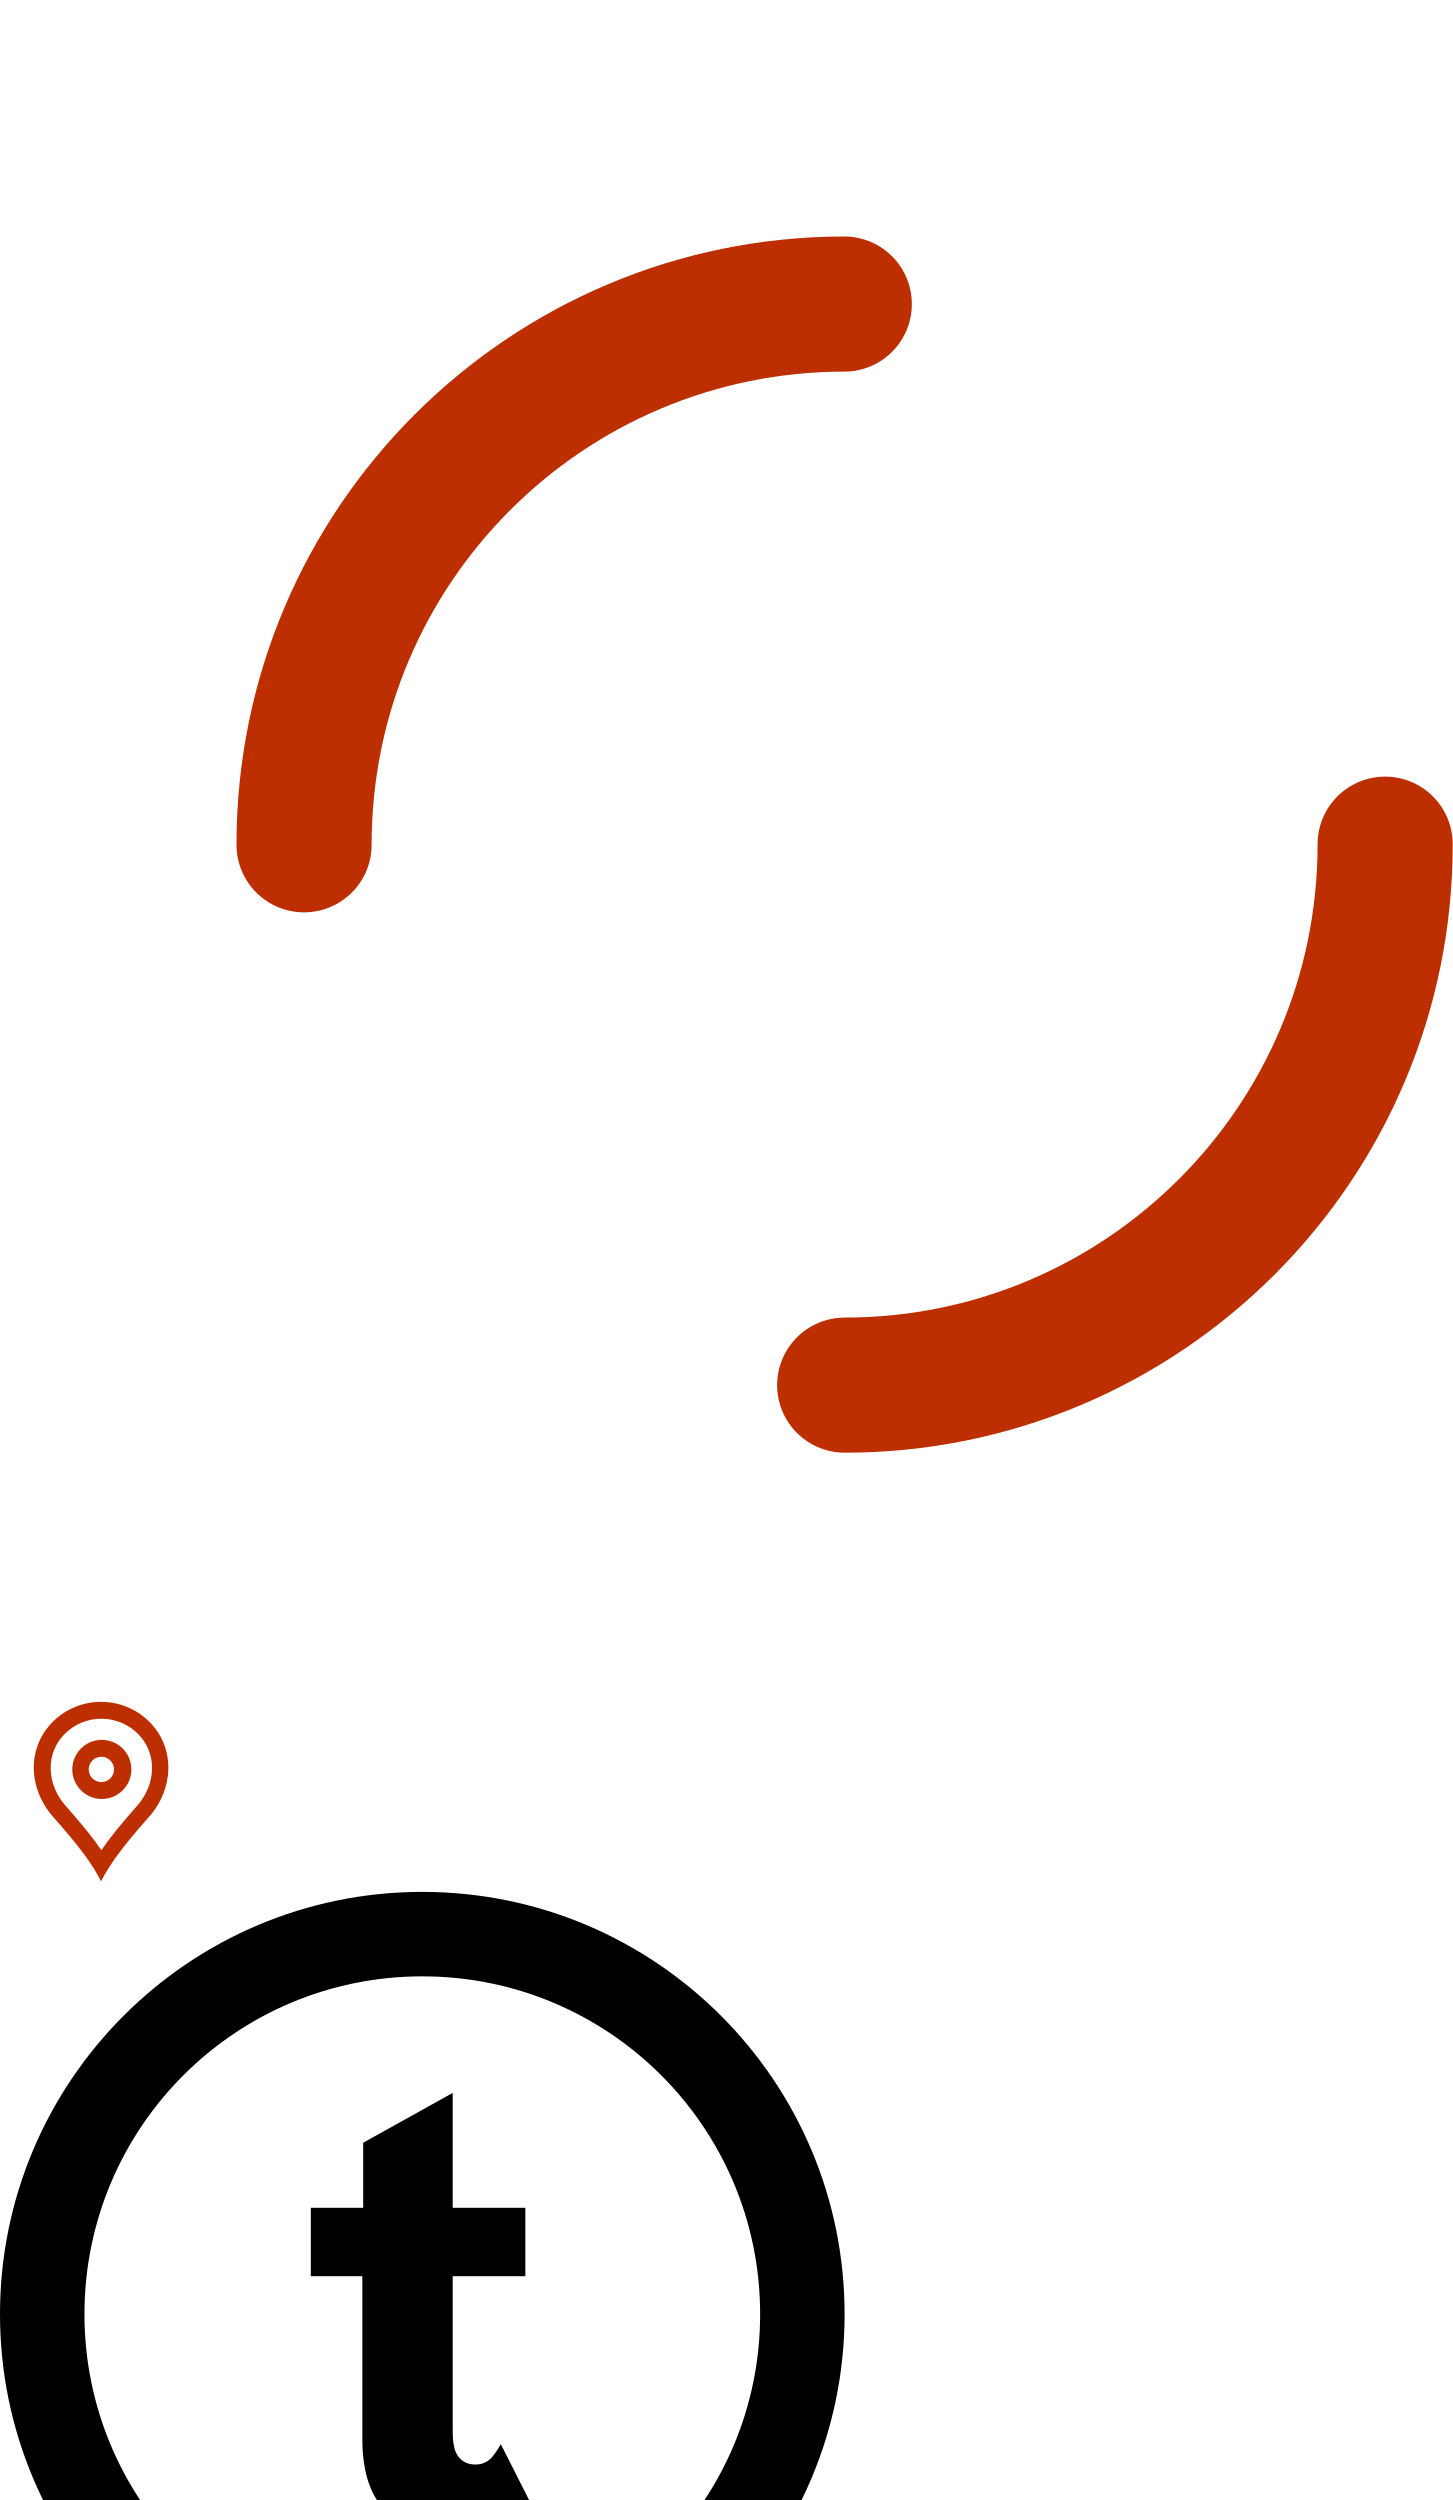
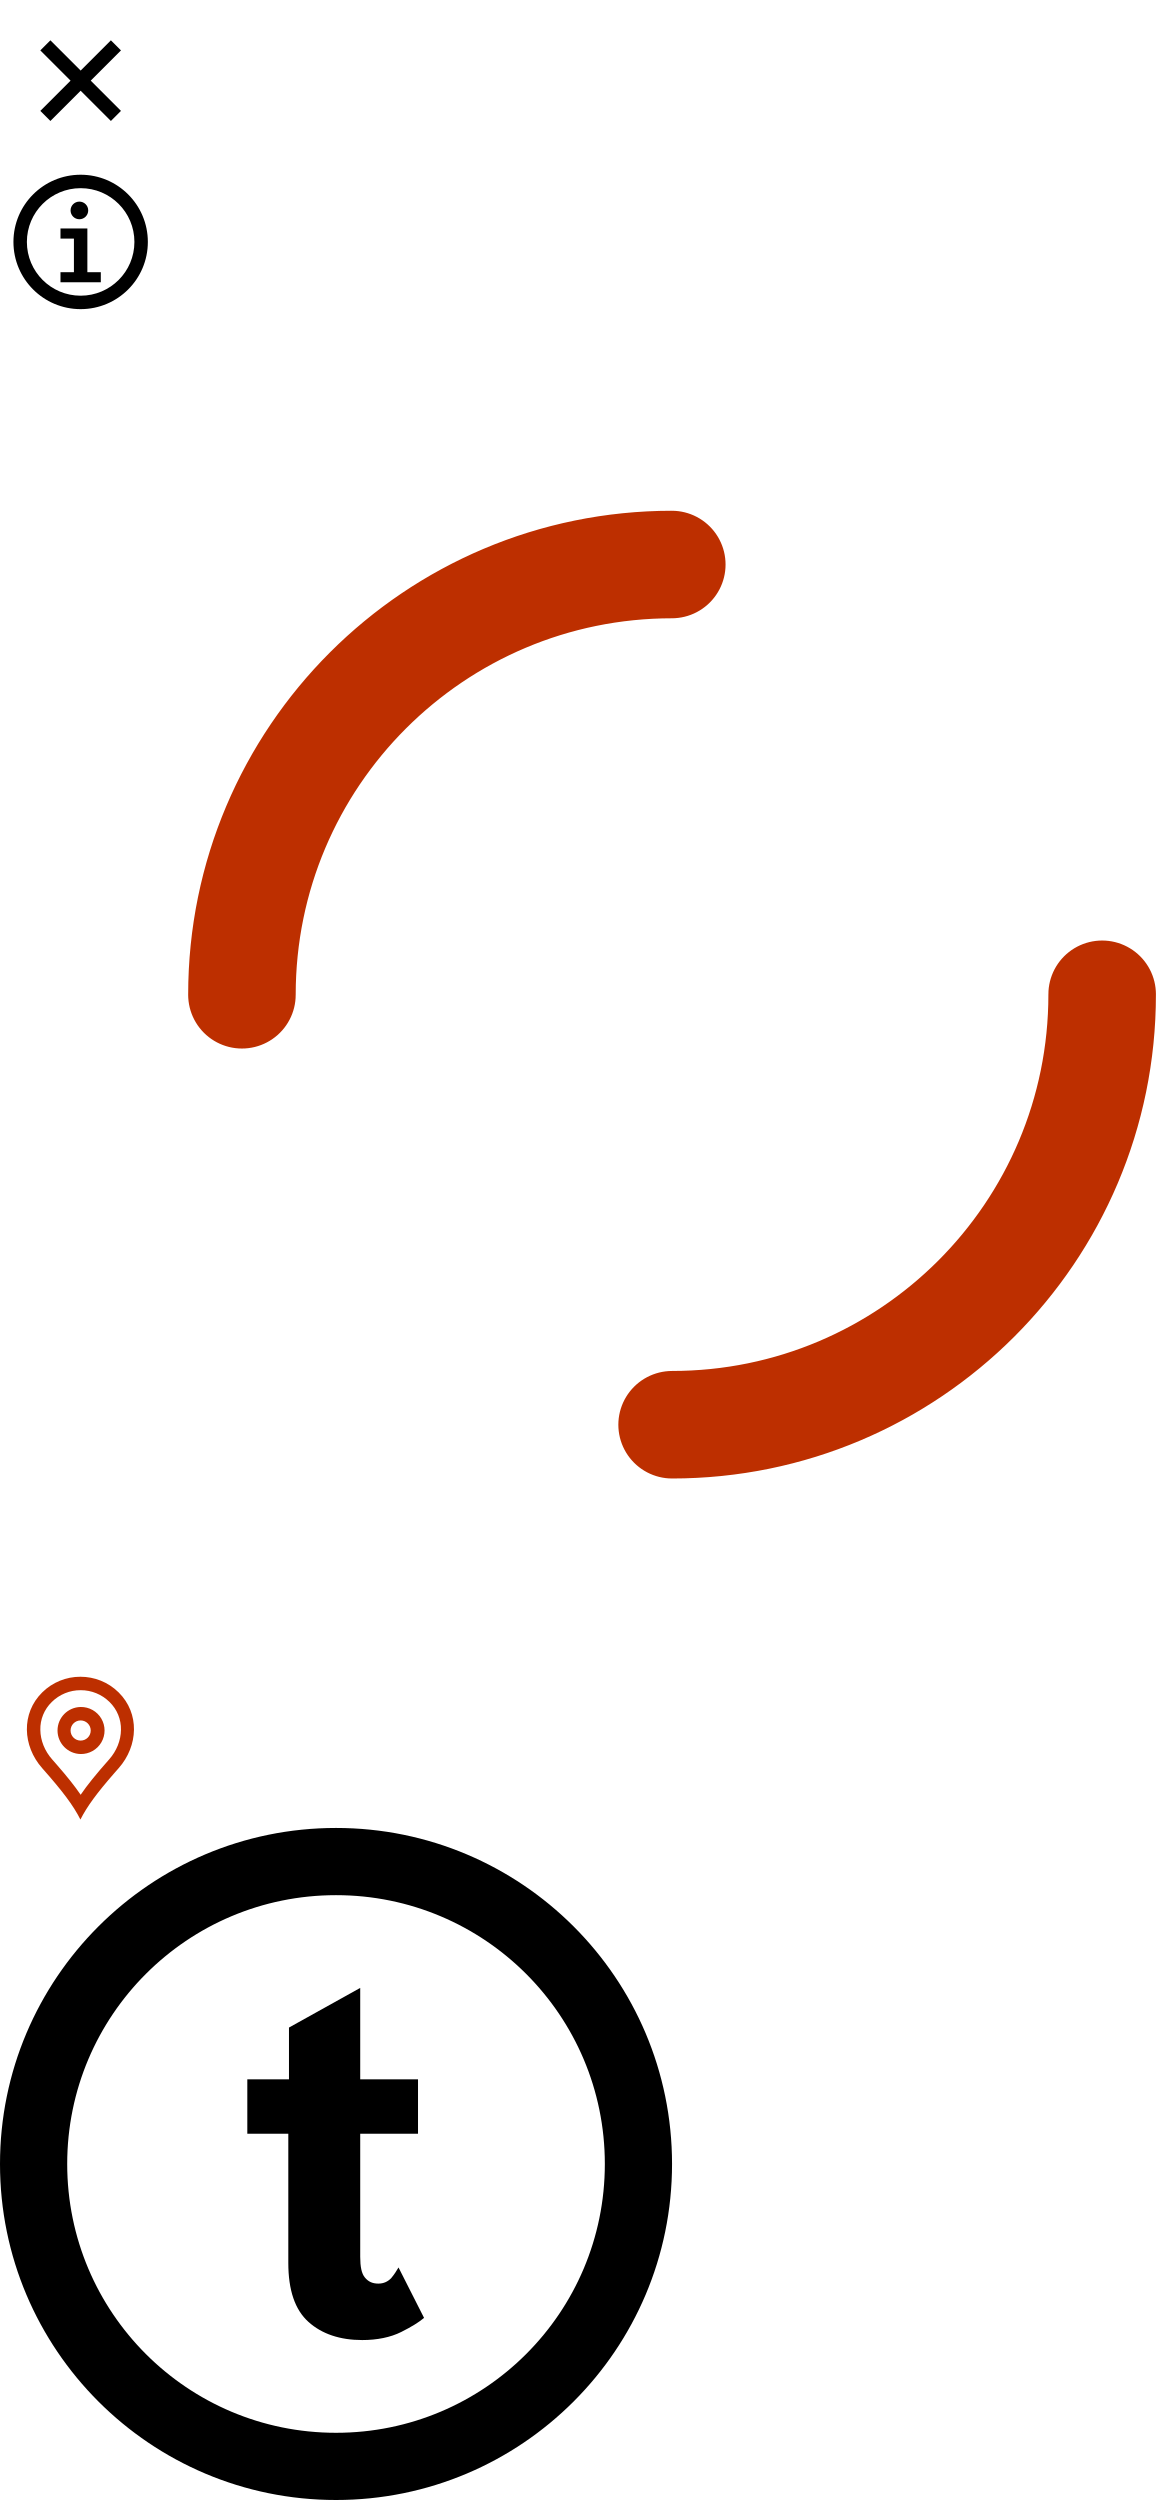
<svg xmlns="http://www.w3.org/2000/svg" xmlns:xlink="http://www.w3.org/1999/xlink">
+   <symbol id="cross" viewBox="0 0 24 24">
+     <g fill="none" fill-rule="evenodd">
+       <path d="M0 0h24v24H0z" />
+       <path fill="currentColor" d="M18 7.5 13.5 12l4.5 4.5-1.5 1.5-4.5-4.5L7.5 18 6 16.5l4.5-4.5L6 7.5 7.5 6l4.5 4.5L16.5 6z" />
+     </g>
+   </symbol>
+   <use xlink:href="#cross" width="24" height="24" />
+   <view id="cross-view" viewBox="0 0 24 24" />
+   <symbol id="info-circle" viewBox="0 0 24 24">
+     <g fill="none" fill-rule="evenodd">
+       <path d="M0 0h24v24H0z" />
+       <path d="M12 2c5.523 0 10 4.477 10 10s-4.477 10-10 10S2 17.523 2 12 6.477 2 12 2zm0 2a8 8 0 1 0 0 16 8 8 0 0 0 0-16zm1 6v6.5h2V18H9v-1.5h2v-5H9V10h4zm-1.187-4a1.312 1.312 0 1 1 0 2.625 1.312 1.312 0 0 1 0-2.625z" fill="currentColor" />
+     </g>
+   </symbol>
+   <use xlink:href="#info-circle" y="24" width="24" height="24" />
+   <view id="info-circle-view" viewBox="0 24 24 24" />
  <symbol style="margin:auto;background:0 0;display:block;shape-rendering:auto" preserveAspectRatio="xMidYMid" id="loading-spinner" viewBox="0 0 100 100">
    <circle cx="50" cy="50" r="32" stroke-width="8" stroke="#bd2f00" stroke-dasharray="50.265 50.265" fill="none" stroke-linecap="round">
      <animateTransform attributeName="transform" type="rotate" repeatCount="indefinite" dur="1s" keyTimes="0;1" values="0 50 50;360 50 50" />
    </circle>
  </symbol>
-   <use style="margin:auto;background:0 0;display:block;shape-rendering:auto" xlink:href="#loading-spinner" width="200" height="200" />
-   <view preserveAspectRatio="xMidYMid" id="loading-spinner-view" viewBox="0 0 200 200" />
+   <use style="margin:auto;background:0 0;display:block;shape-rendering:auto" xlink:href="#loading-spinner" y="48" width="200" height="200" />
+   <view preserveAspectRatio="xMidYMid" id="loading-spinner-view" viewBox="0 48 200 200" />
  <symbol id="map_marker" viewBox="0 0 24 24">
    <g fill="none" fill-rule="evenodd">
      <path d="M0 0h24v24H0z" />
      <path d="M11.967 1.5c2.06 0 4.12.778 5.69 2.334 3.143 3.111 2.93 7.96 0 11.268l-.622.709c-2.612 2.991-4.066 4.96-5.068 6.937-1.073-2.13-2.682-4.249-5.689-7.646-2.93-3.308-3.143-8.157 0-11.268A8.06 8.06 0 0 1 11.967 1.5zm.032 2a6.072 6.072 0 0 0-4.3 1.762A5.606 5.606 0 0 0 6.002 9.41c.02 1.573.648 3.134 1.766 4.398l.66.752c1.59 1.823 2.717 3.239 3.573 4.503.975-1.437 2.292-3.063 4.233-5.255C17.352 12.544 17.98 10.983 18 9.41a5.616 5.616 0 0 0-1.698-4.15 6.077 6.077 0 0 0-4.303-1.76zM12 6a3.5 3.5 0 1 1 0 6.999A3.5 3.5 0 0 1 12 6zm0 2c-.827 0-1.5.673-1.5 1.5S11.173 11 12 11s1.5-.673 1.5-1.5S12.827 8 12 8z" fill="#bd2f00" />
    </g>
  </symbol>
-   <use xlink:href="#map_marker" y="200" width="24" height="24" />
-   <view id="map_marker-view" viewBox="0 200 24 24" />
+   <use xlink:href="#map_marker" y="248" width="24" height="24" />
+   <view id="map_marker-view" viewBox="0 248 24 24" />
  <symbol id="test" viewBox="0 0 100 100">
    <path d="M50 10c22.1 0 40 17.9 40 40S72.1 90 50 90 10 72.1 10 50s17.9-40 40-40m0-10C22.4 0 0 22.4 0 50s22.4 50 50 50 50-22.4 50-50S77.6 0 50 0z" />
    <path d="M63.1 72.9c-.7.6-1.8 1.3-3.4 2.1-1.6.8-3.6 1.2-5.8 1.2-3.3 0-6-.9-8-2.7-2-1.8-3-4.7-3-8.8V45.5h-6.1v-8.1H43v-7.7l10.6-5.9v13.6h8.6v8.1h-8.6v18.3c0 1.5.2 2.5.7 3.1.5.6 1.1.9 2 .9.8 0 1.4-.3 1.9-.8.5-.6.8-1.1 1.1-1.6l3.8 7.5z" />
  </symbol>
-   <use xlink:href="#test" y="224" width="100" height="100" />
-   <view id="test-view" viewBox="0 224 100 100" />
+   <use xlink:href="#test" y="272" width="100" height="100" />
+   <view id="test-view" viewBox="0 272 100 100" />
</svg>
